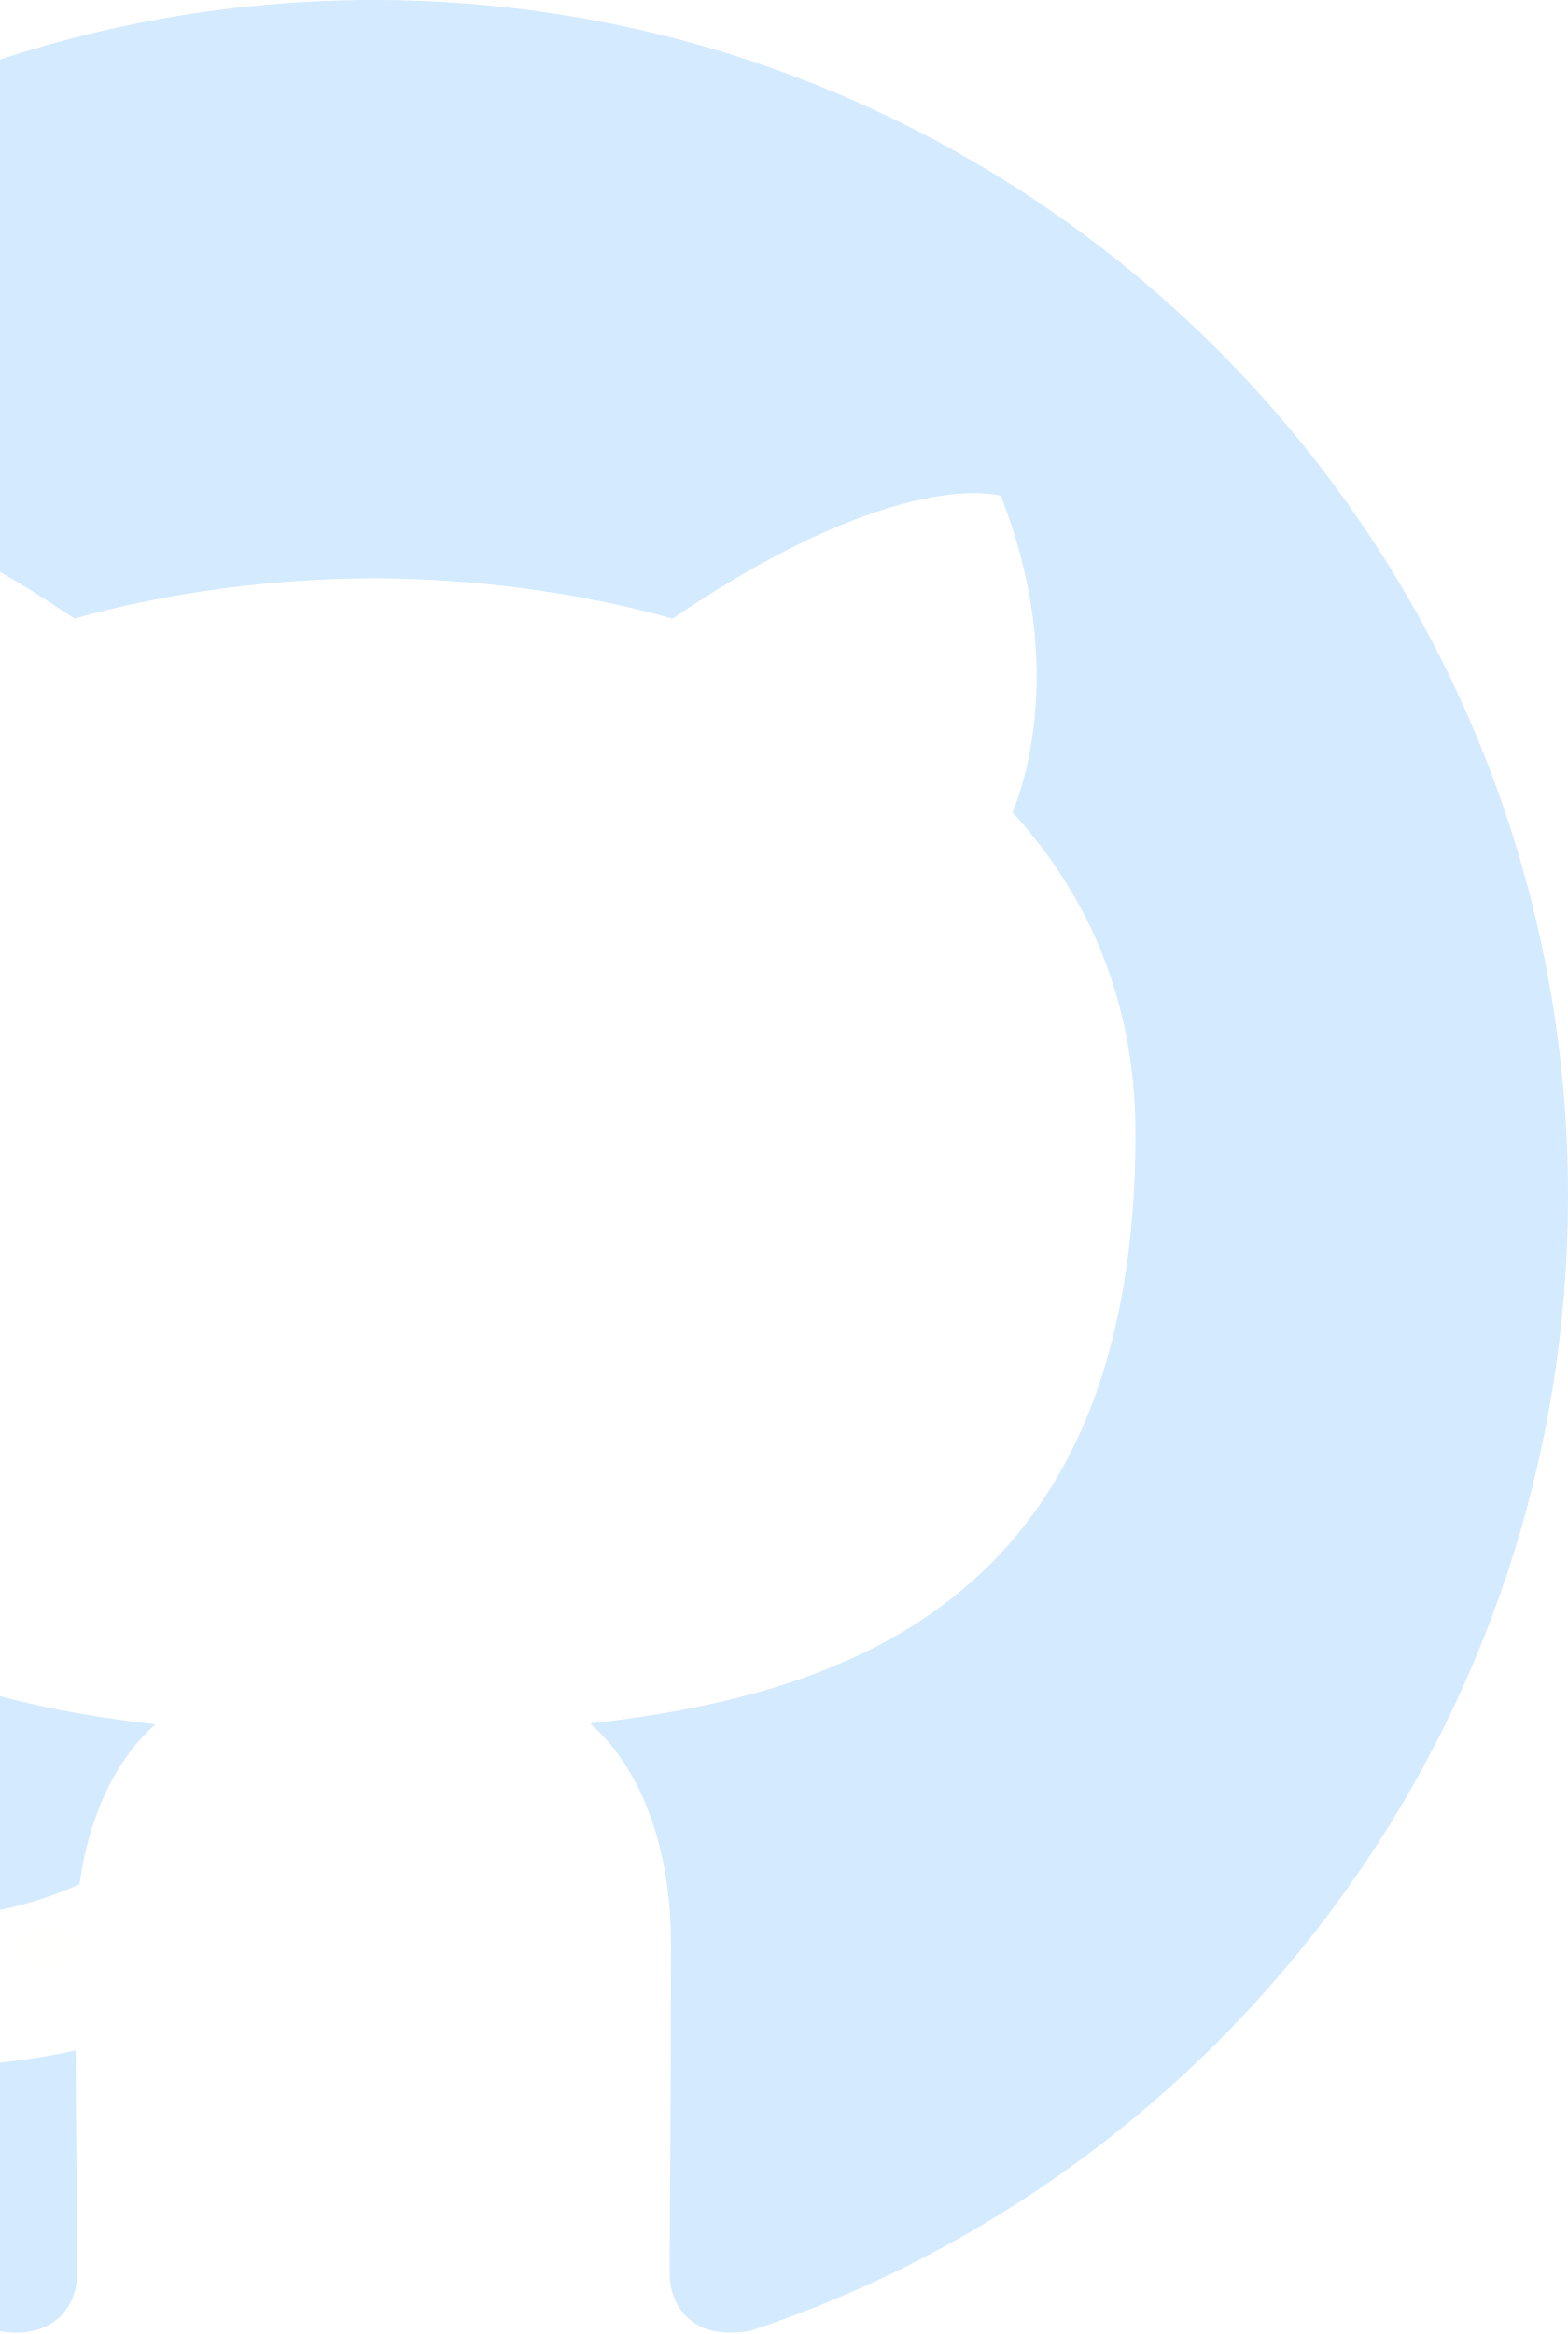
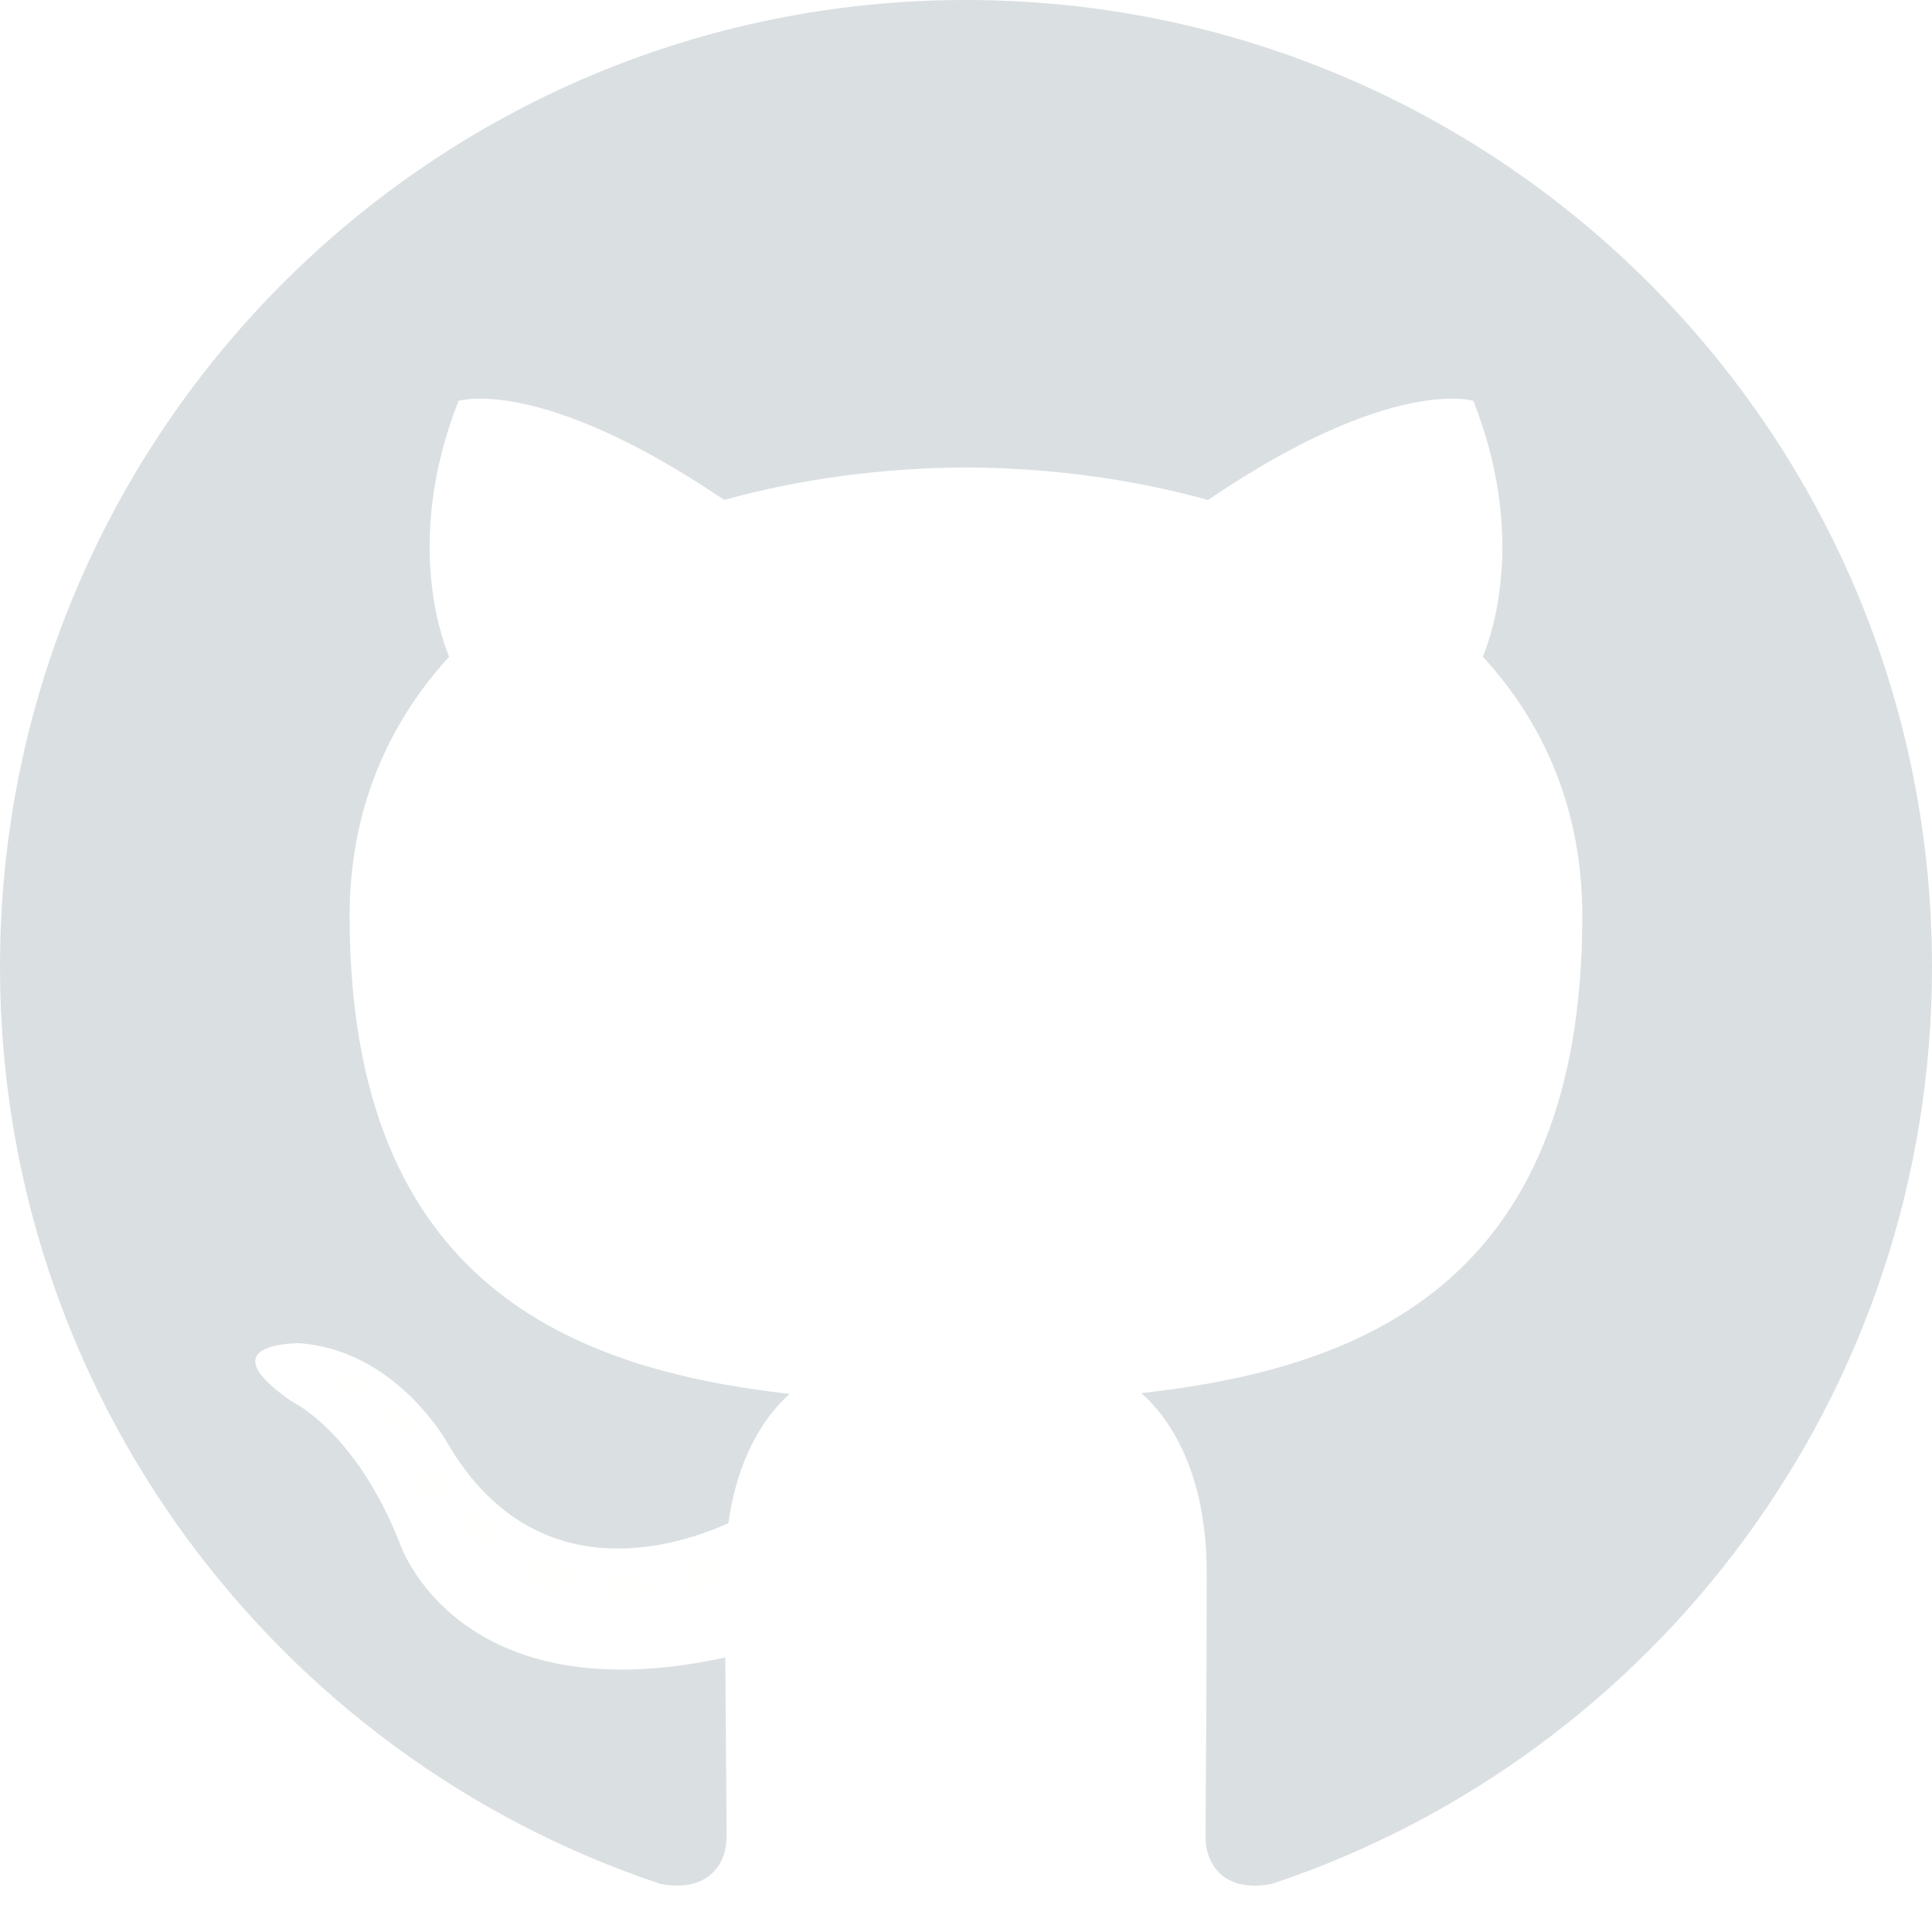
- <svg xmlns="http://www.w3.org/2000/svg" width="84" height="125" viewBox="0 0 84 125">
+ <svg xmlns="http://www.w3.org/2000/svg" width="24" height="24" viewBox="0 0 24 24">
  <g fill="none" fill-rule="evenodd">
-     <path fill="#D4EAFF" d="M20 0C-15.34 0-44 28.673-44 64.045c0 28.297 18.338 52.304 43.767 60.773 3.199.593 4.373-1.39 4.373-3.081 0-1.527-.06-6.572-.087-11.924-17.805 3.874-21.562-7.557-21.562-7.557-2.911-7.402-7.106-9.37-7.106-9.37-5.807-3.976.438-3.894.438-3.894 6.427.45 9.81 6.6 9.81 6.6 5.709 9.79 14.973 6.96 18.625 5.324.574-4.139 2.233-6.966 4.063-8.564-14.215-1.62-29.159-7.112-29.159-31.652 0-6.993 2.5-12.706 6.595-17.191-.665-1.614-2.856-8.127.62-16.949 0 0 5.374-1.721 17.604 6.565 5.105-1.42 10.58-2.13 16.02-2.155 5.439.024 10.918.736 16.033 2.155 12.215-8.286 17.582-6.565 17.582-6.565 3.484 8.822 1.292 15.335.627 16.949 4.104 4.485 6.587 10.198 6.587 17.19 0 24.6-14.972 30.016-29.223 31.602 2.295 1.987 4.34 5.885 4.34 11.86 0 8.568-.074 15.465-.074 17.576 0 1.704 1.153 3.701 4.397 3.072C65.685 116.331 84 92.333 84 64.045 84 28.673 55.346 0 20 0" />
-     <path fill="#FFFFFE" d="M4.117 104.125c.102.494-.491 1-1.339 1.135-.833.13-1.605-.174-1.71-.663-.104-.506.5-1.013 1.332-1.144.849-.126 1.608.17 1.717.672" />
+     <path fill="#DADFE2" d="M12 0C5.373 0 0 5.376 0 12.008c0 5.306 3.438 9.807 8.206 11.395.6.112.82-.26.82-.577 0-.287-.01-1.233-.016-2.236-3.338.726-4.043-1.417-4.043-1.417-.546-1.388-1.332-1.757-1.332-1.757-1.089-.745.082-.73.082-.73 1.205.084 1.84 1.237 1.84 1.237 1.07 1.836 2.807 1.306 3.491.999.108-.776.42-1.306.762-1.606-2.665-.304-5.467-1.333-5.467-5.935 0-1.31.469-2.382 1.236-3.223-.124-.303-.535-1.524.117-3.178 0 0 1.007-.323 3.3 1.23.958-.265 1.984-.399 3.004-.403 1.02.004 2.047.138 3.006.404 2.29-1.554 3.297-1.231 3.297-1.231.653 1.654.242 2.875.118 3.178.77.84 1.235 1.912 1.235 3.223 0 4.613-2.808 5.628-5.48 5.925.43.373.814 1.104.814 2.224 0 1.607-.014 2.9-.014 3.296 0 .32.216.694.825.576C20.566 21.812 24 17.312 24 12.008 24 5.376 18.627 0 12 0" />
+     <path fill="#FFFFFE" d="M4.532 17.283c-.025.057-.115.074-.197.035-.084-.038-.13-.115-.103-.173.024-.059.114-.075.198-.036.083.038.13.117.102.174M5.102 17.79c-.055.052-.162.028-.234-.052-.076-.08-.09-.188-.034-.24.056-.05.16-.026.236.054.075.081.09.187.032.239M5.494 18.606c-.07.045-.186.003-.257-.093-.07-.095-.07-.209.001-.254.072-.046.185-.005.257.09.07.096.07.21-.001.257M6.112 19.162c-.056.063-.176.046-.264-.04-.09-.085-.114-.205-.058-.268.057-.063.177-.046.266.04.089.084.116.205.056.268M7.098 19.643c-.033.09-.186.131-.34.093-.155-.04-.255-.145-.224-.236.032-.09.186-.133.341-.092.154.039.255.144.223.235M8.064 19.752c.004.095-.125.173-.284.175-.16.003-.29-.074-.292-.167 0-.096.126-.174.286-.176.16-.003.29.074.29.168M9.022 19.523c.019.093-.092.188-.251.213-.156.025-.301-.032-.32-.124-.02-.095.093-.19.249-.215.16-.023.302.032.322.126" />
  </g>
</svg>
